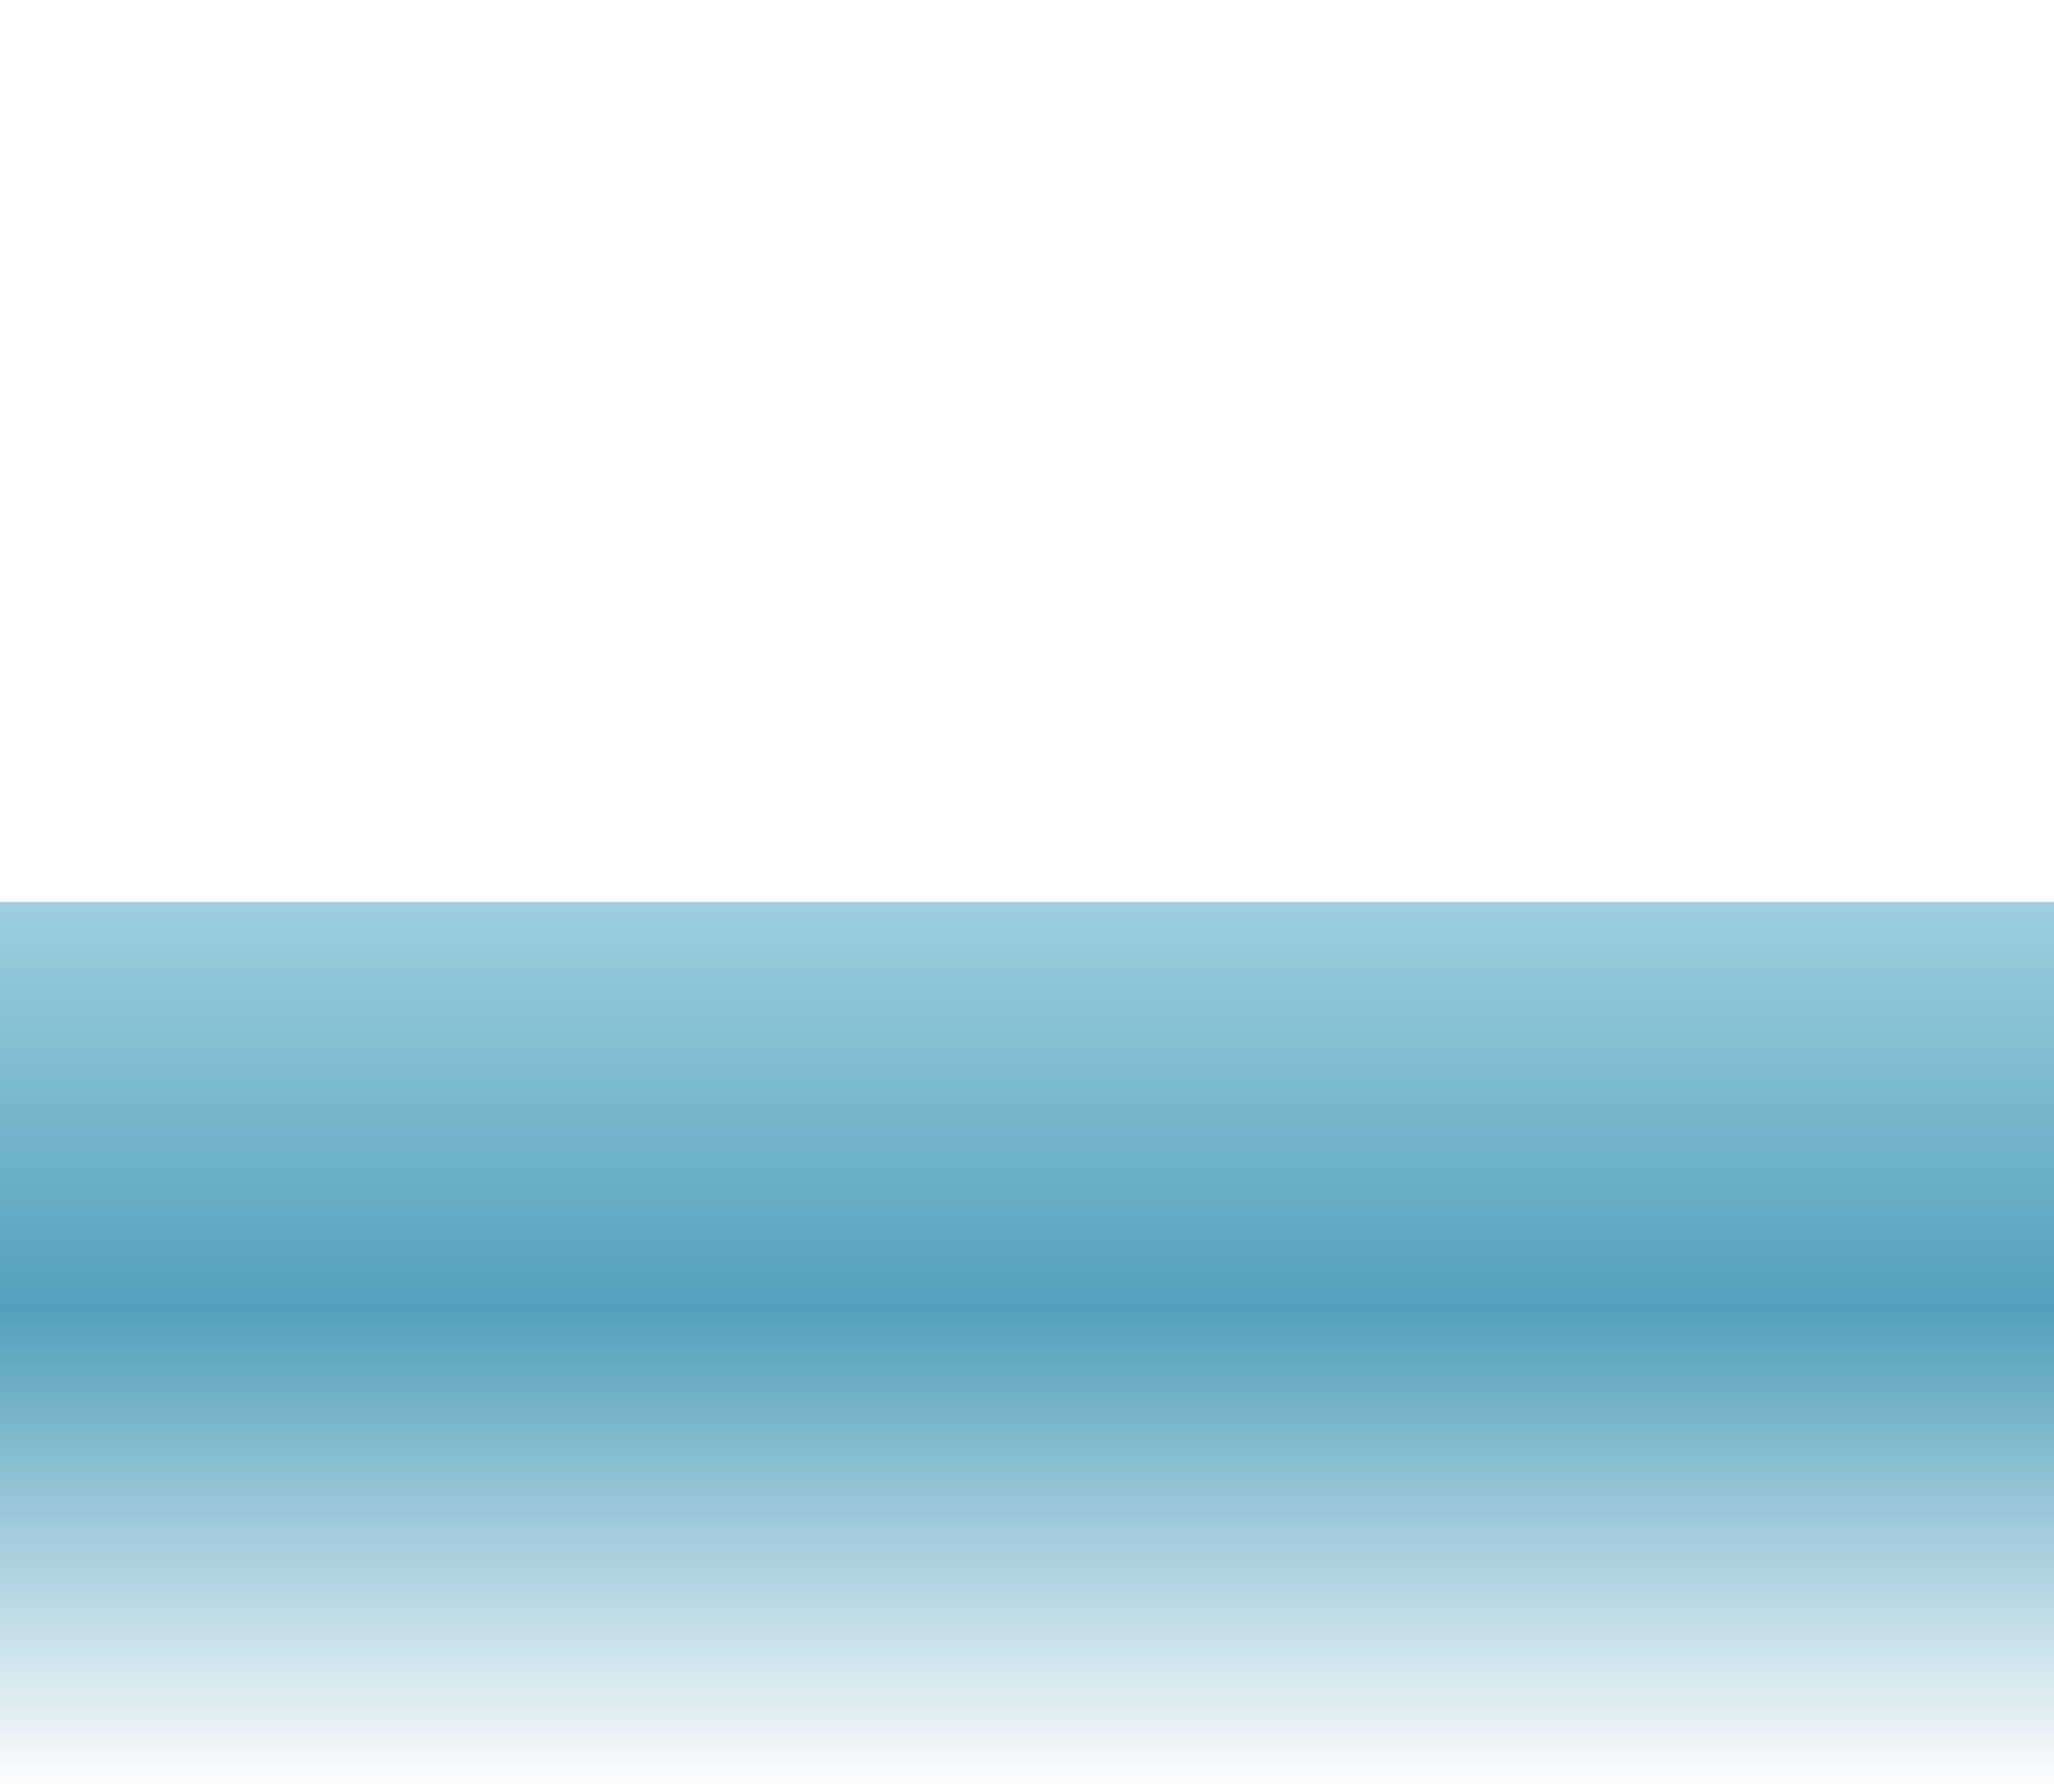
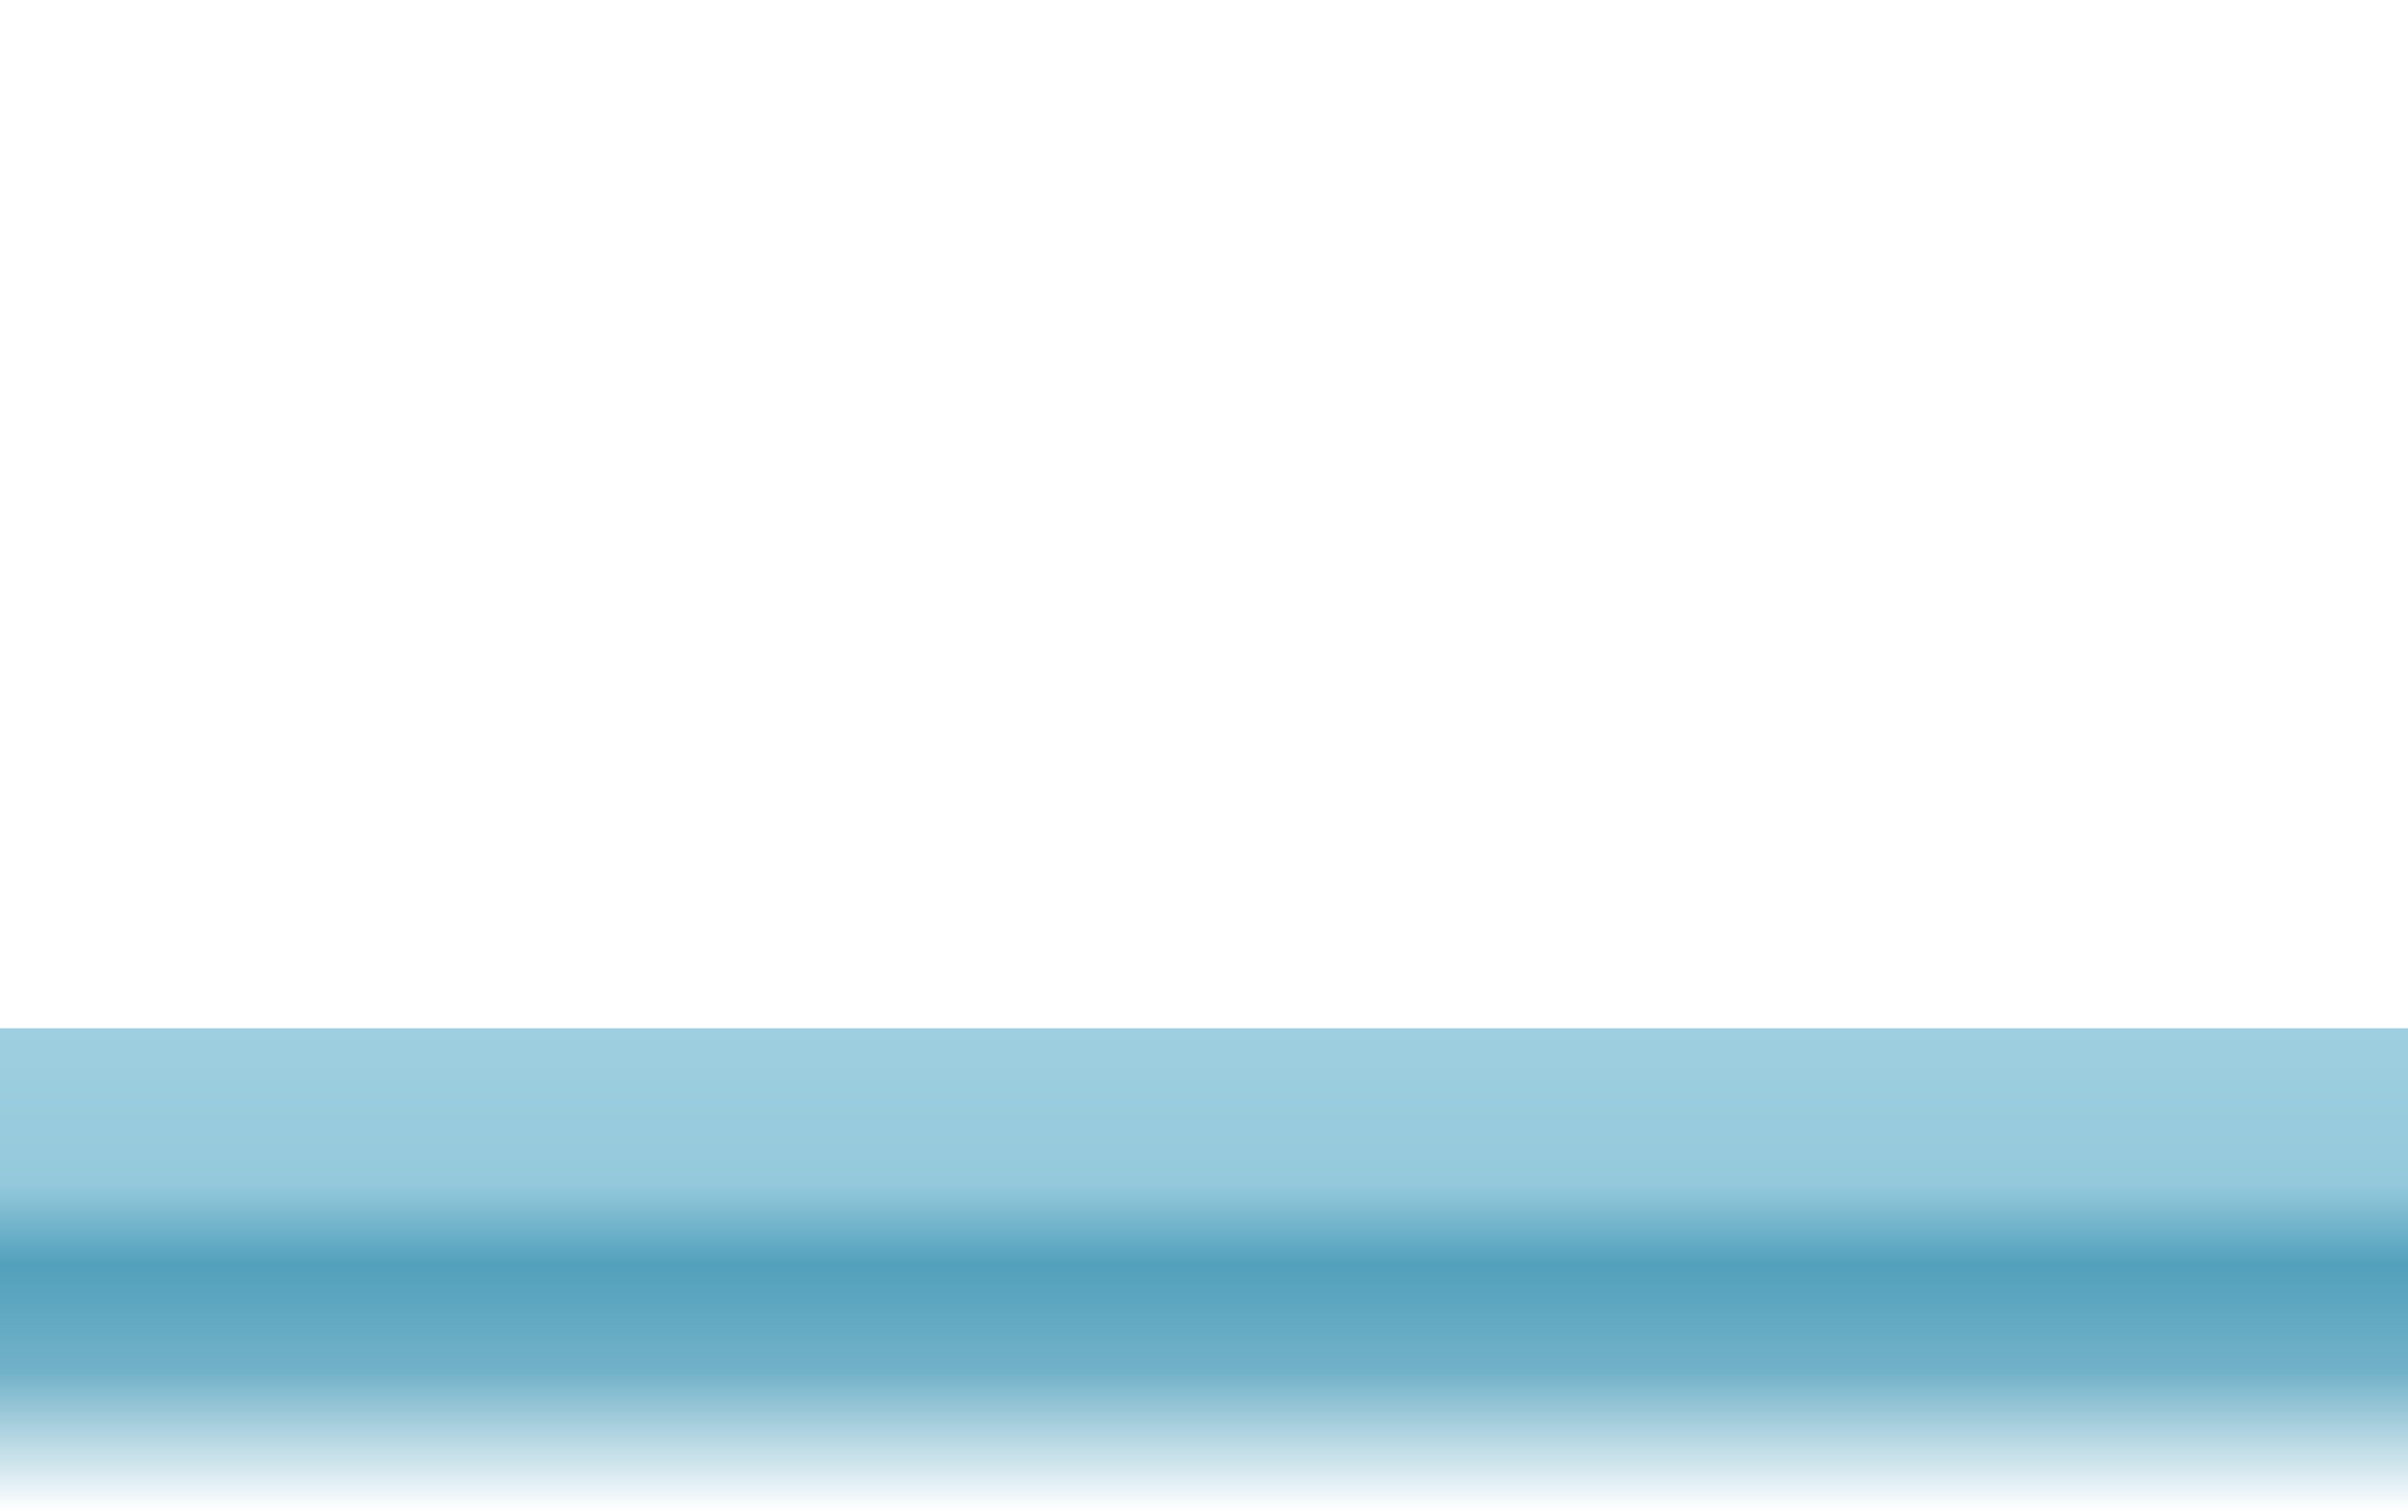
- <svg xmlns="http://www.w3.org/2000/svg" width="1920" height="1675" viewBox="0 0 1920 1675" fill="none">
-   <rect y="843" width="1920" height="832" fill="url(#paint0_linear_626_612)" />
+ <svg xmlns="http://www.w3.org/2000/svg" width="1920" height="1205" viewBox="0 0 1920 1205" fill="none">
+   <rect y="820" width="1920" height="385" fill="url(#paint0_linear_626_612)" />
  <defs>
-     <linearGradient id="paint0_linear_626_612" x1="960" y1="843" x2="960" y2="1675" gradientUnits="userSpaceOnUse">
+     <linearGradient id="paint0_linear_626_612" x1="960" y1="820" x2="960" y2="1205" gradientUnits="userSpaceOnUse">
      <stop stop-color="#9ECFE0" />
-       <stop offset="0.458" stop-color="#52A0BC" />
+       <stop offset="0.323" stop-color="#94C9DB" />
+       <stop offset="0.49" stop-color="#52A0BC" />
+       <stop offset="0.714" stop-color="#52A0BC" stop-opacity="0.81" />
      <stop offset="1" stop-color="#52A0BC" stop-opacity="0" />
    </linearGradient>
  </defs>
</svg>
